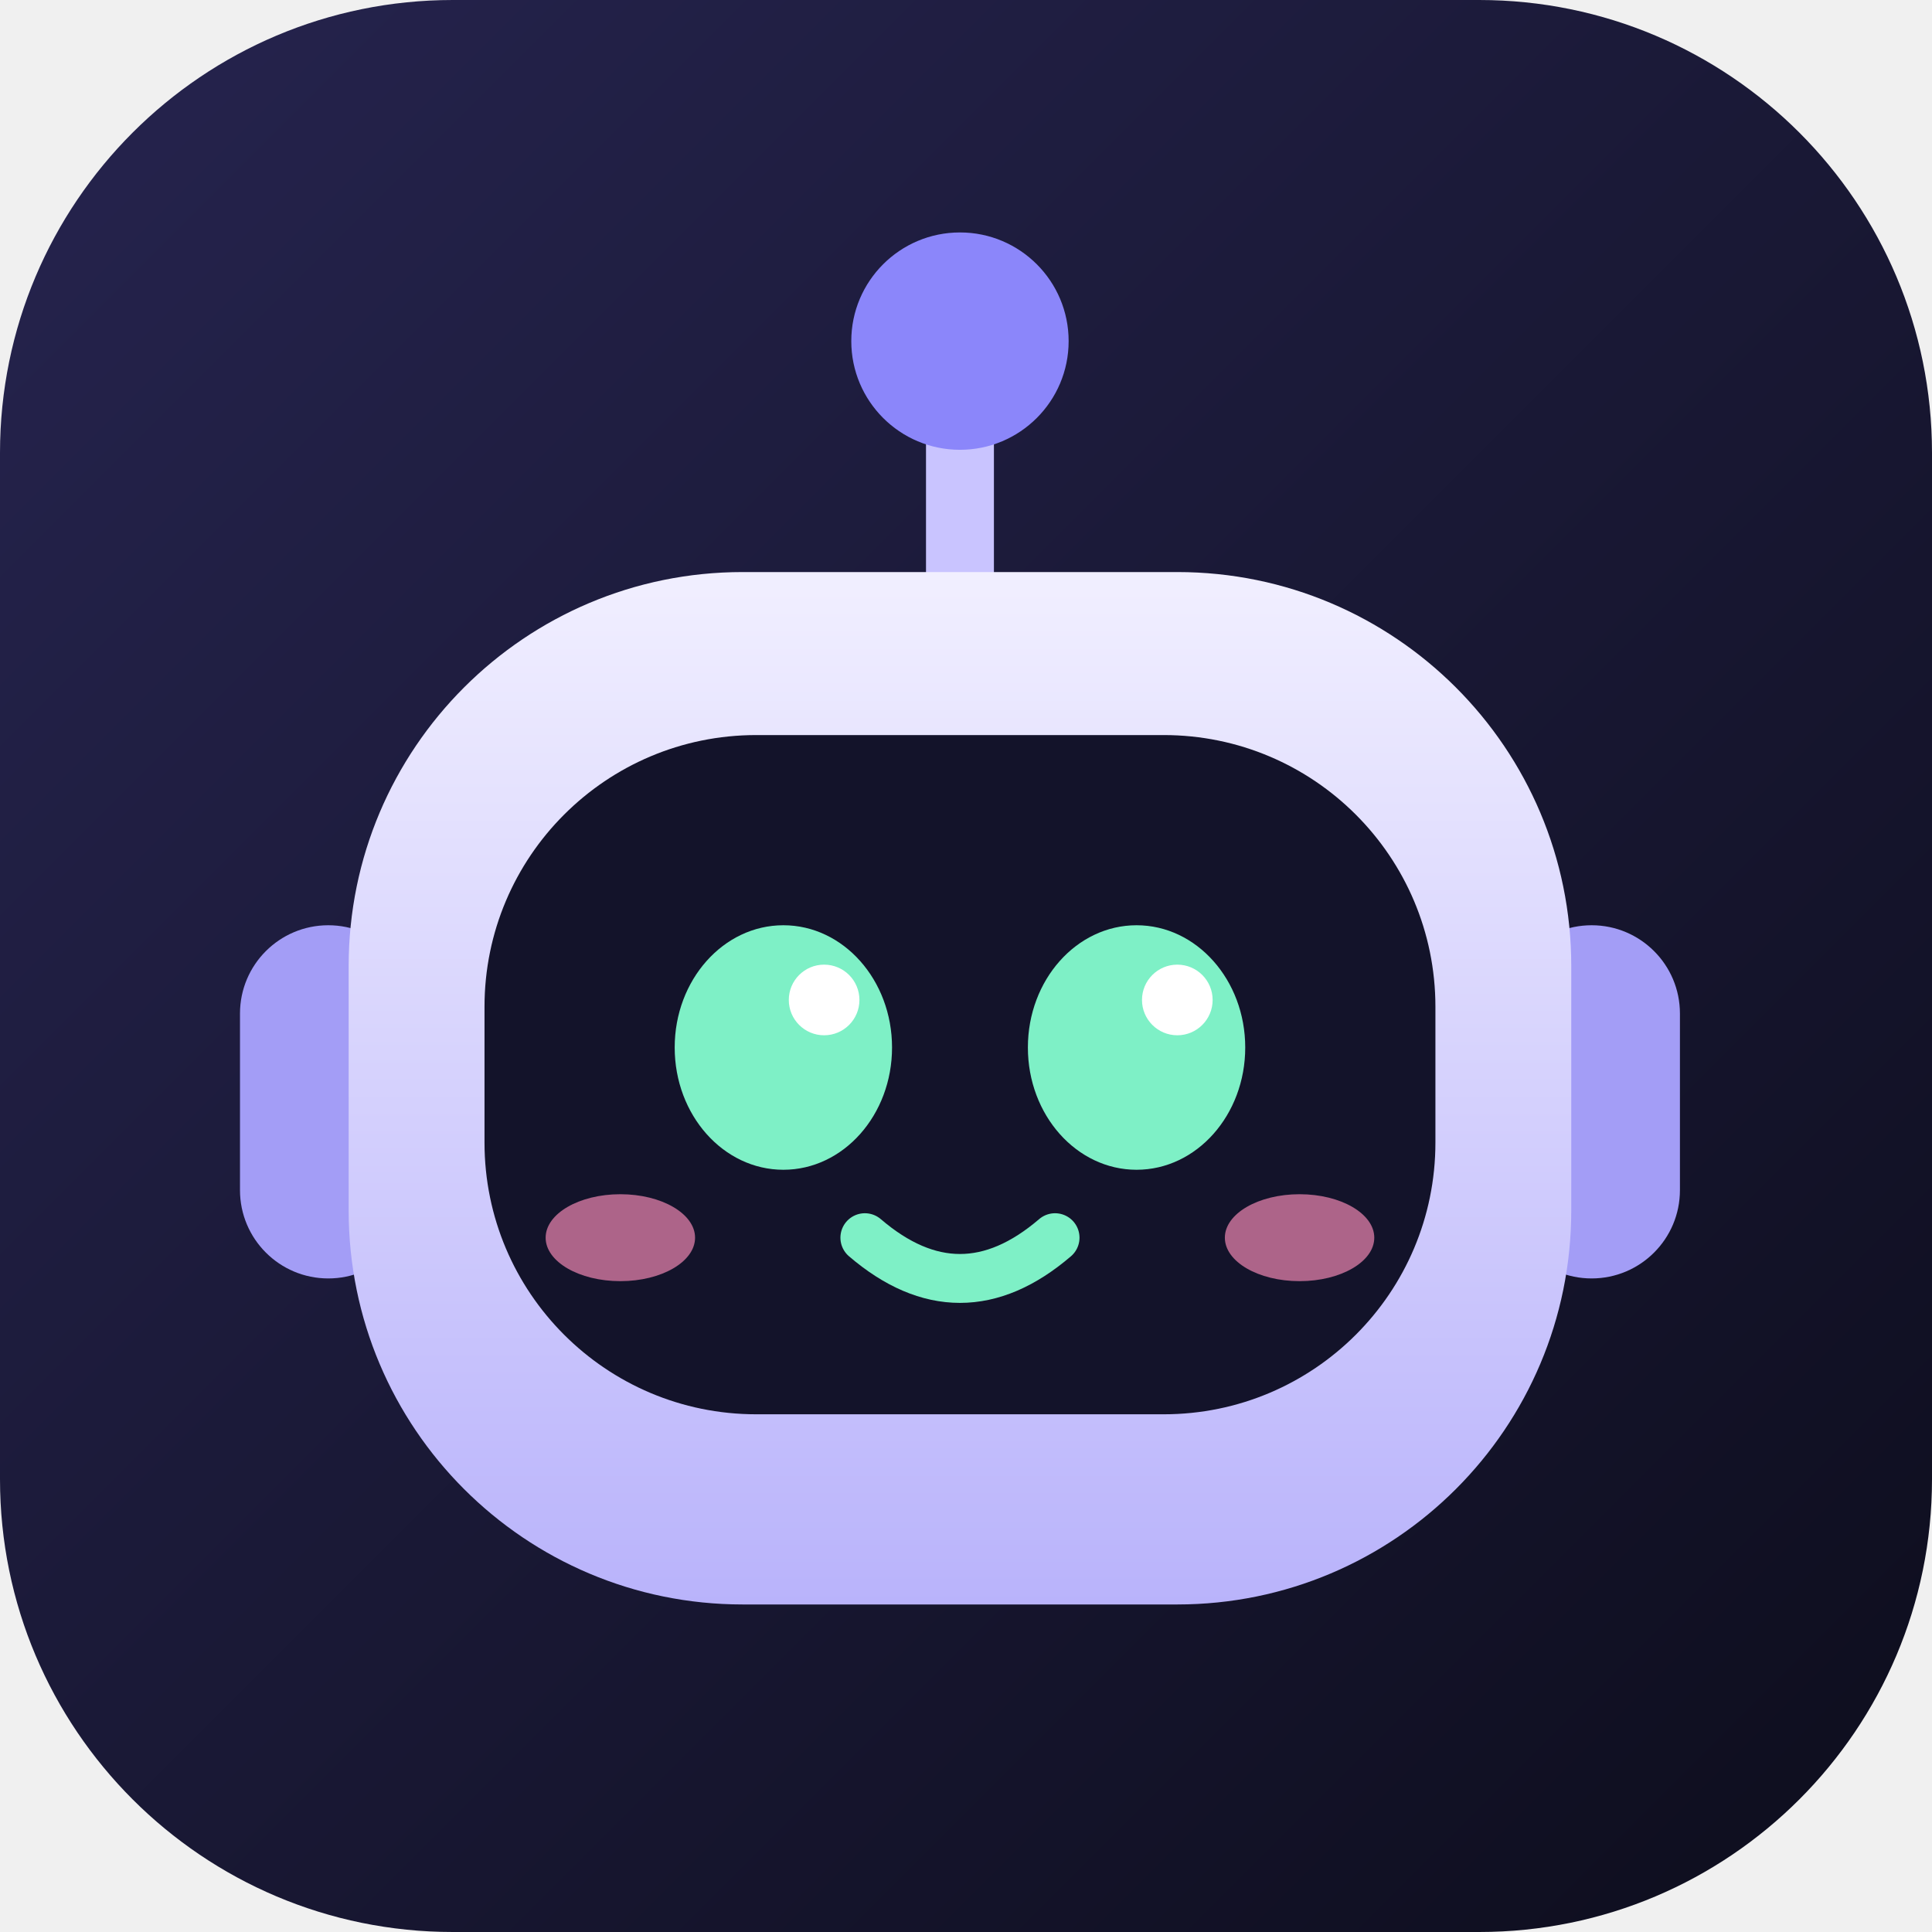
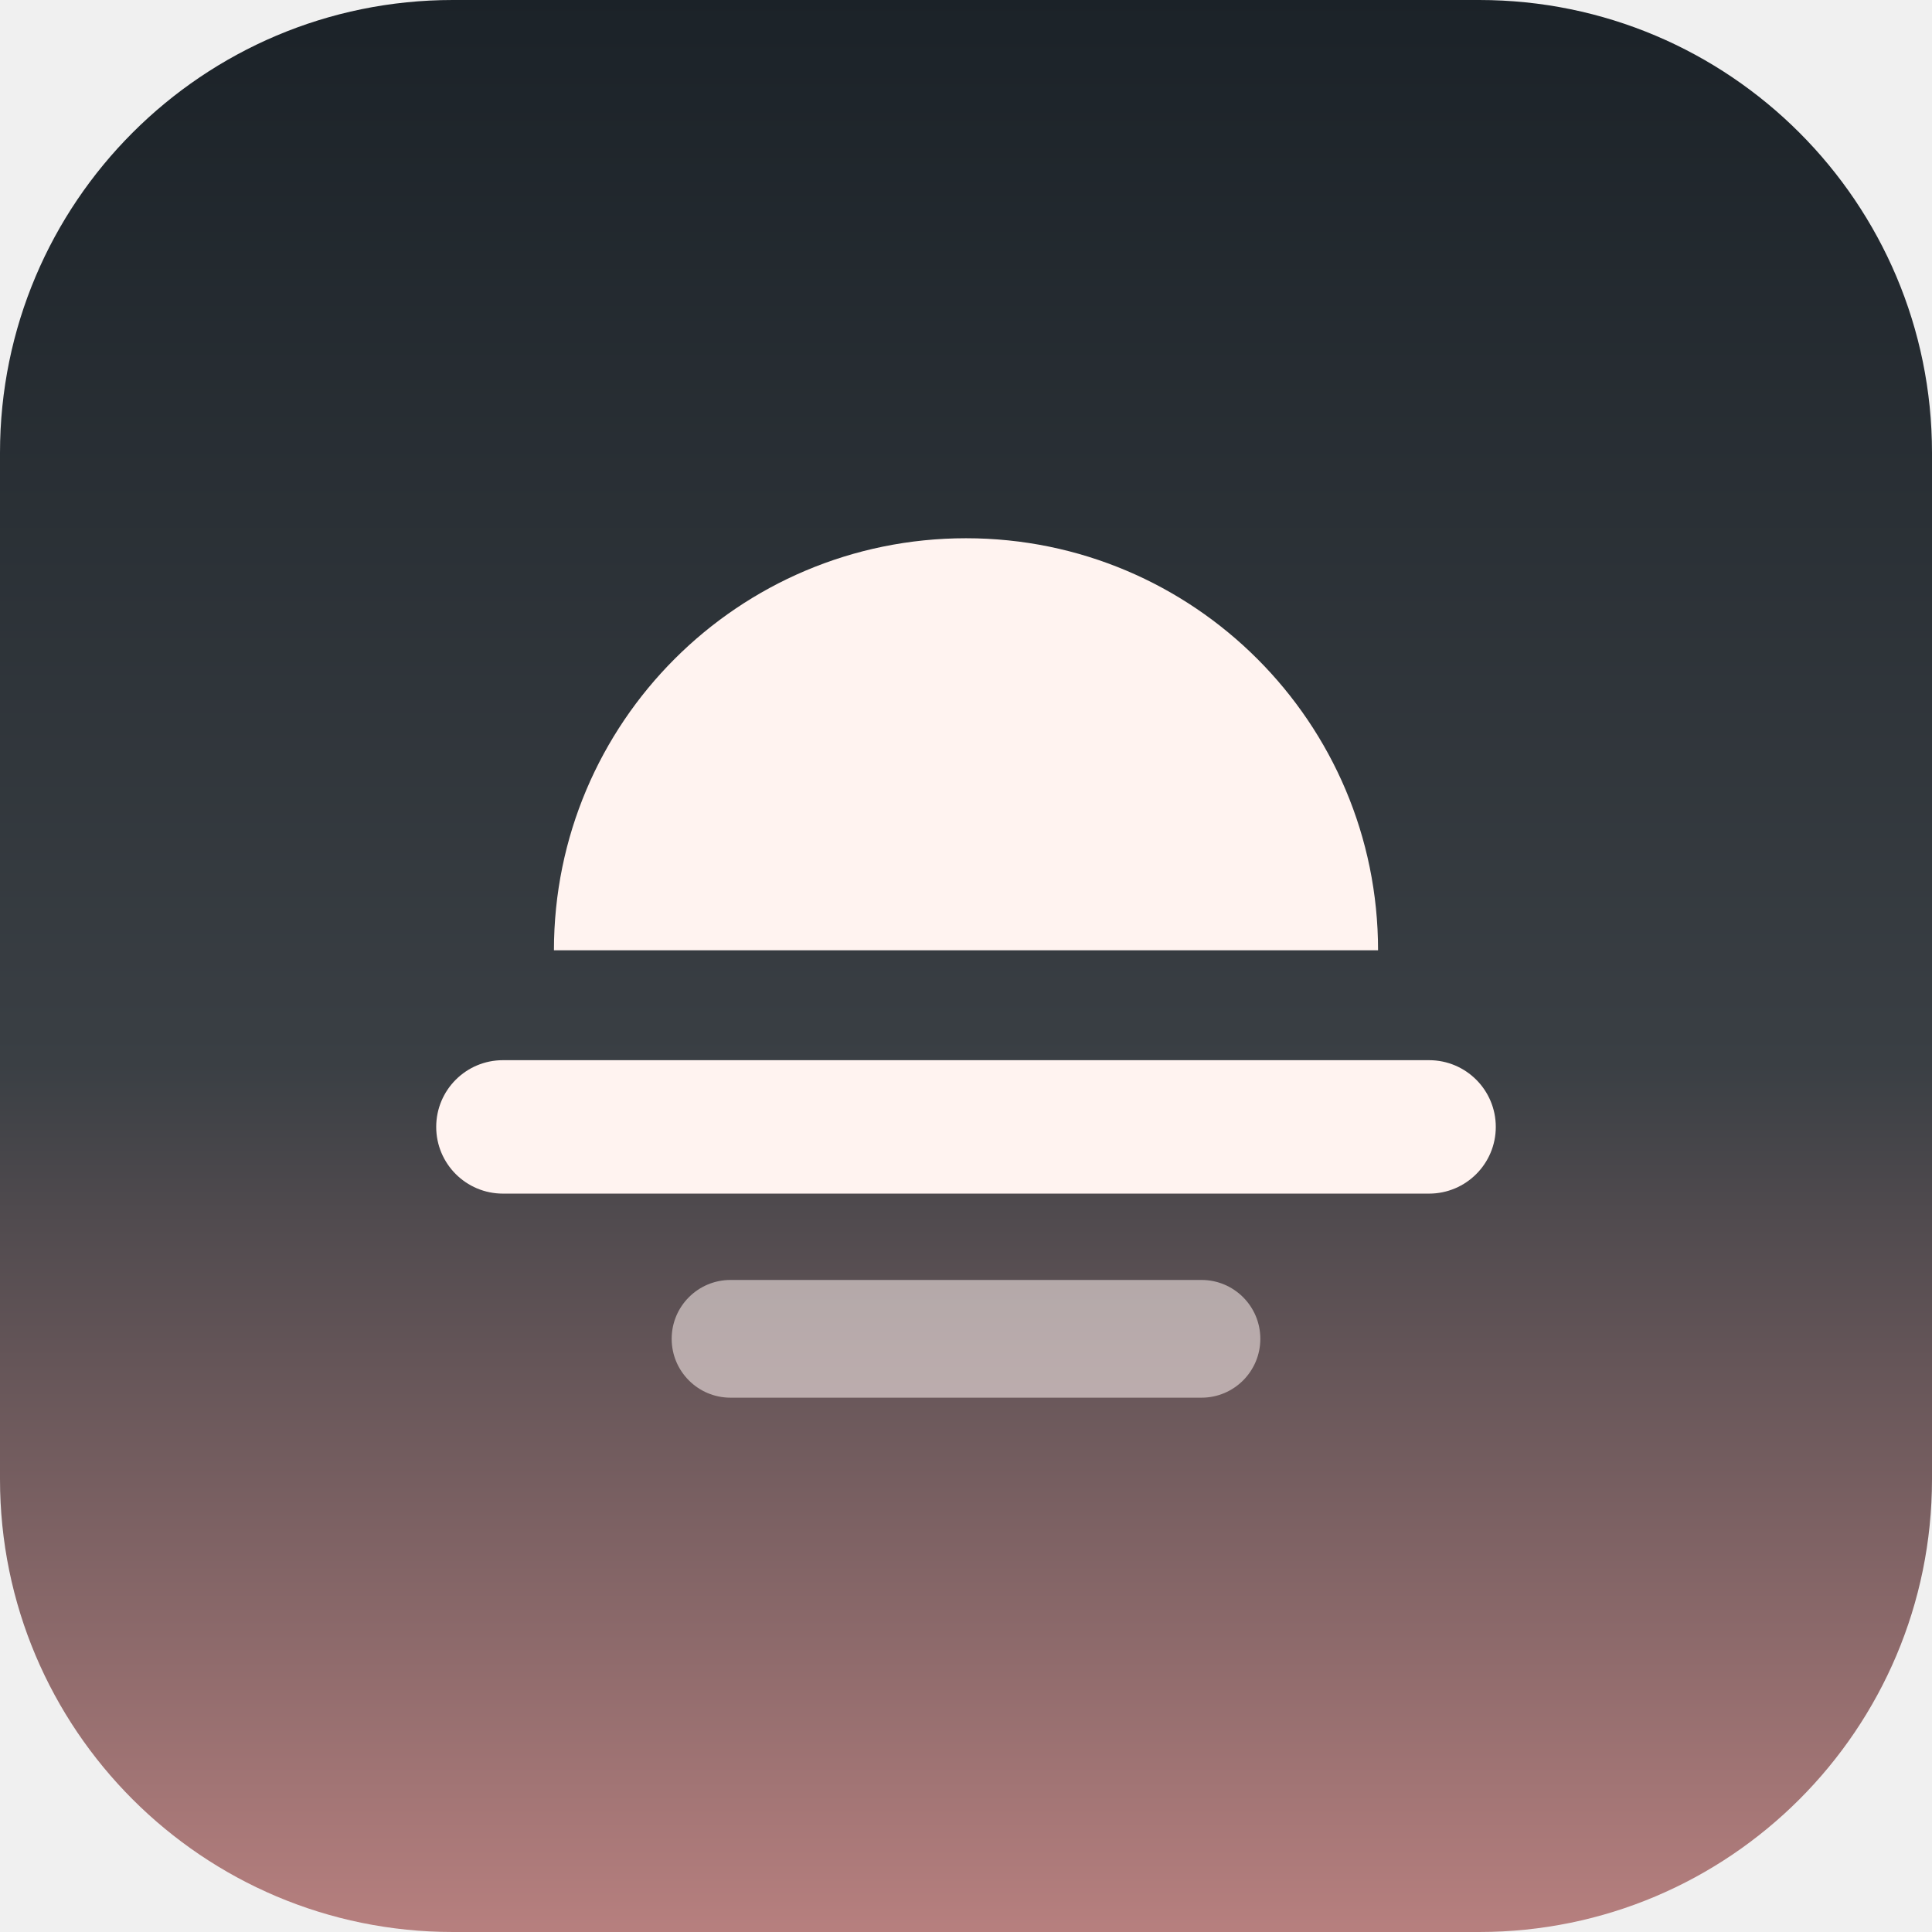
<svg xmlns="http://www.w3.org/2000/svg" viewBox="0 0 128 128">
  <defs>
-     <linearGradient id="bg" x1="0" y1="0" x2="1" y2="1">
-       <stop offset="0" stop-color="#26244f" />
-       <stop offset="1" stop-color="#0d0d1c" />
-     </linearGradient>
-     <linearGradient id="head" x1="0" y1="0" x2="0" y2="1">
-       <stop offset="0" stop-color="#f1efff" />
-       <stop offset="1" stop-color="#b9b3fb" />
+     <linearGradient id="bg" x1="0" y1="0" x2="0" y2="1">
+       <stop offset="0" stop-color="#1b2228" />
+       <stop offset="0.55" stop-color="#3a3f44" />
+       <stop offset="1" stop-color="#b8807f" />
    </linearGradient>
  </defs>
  <rect width="128" height="128" rx="30" fill="url(#bg)" />
-   <g transform="translate(6 10) scale(0.9)">
-     <line x1="64" y1="33" x2="64" y2="19" stroke="#c9c4ff" stroke-width="5" stroke-linecap="round" />
-     <circle cx="64" cy="14" r="8" fill="#8b86fa" />
-     <rect x="11" y="57" width="13" height="26" rx="6.5" fill="#a39df6" />
-     <rect x="104" y="57" width="13" height="26" rx="6.5" fill="#a39df6" />
-     <rect x="19" y="31" width="90" height="76" rx="29" fill="url(#head)" />
-     <rect x="29" y="43" width="70" height="50" rx="20" fill="#13132a" />
-     <ellipse cx="51" cy="66" rx="8" ry="9" fill="#7ef0c6" />
-     <ellipse cx="77" cy="66" rx="8" ry="9" fill="#7ef0c6" />
-     <circle cx="54" cy="62.5" r="2.6" fill="#fff" />
-     <circle cx="80" cy="62.5" r="2.6" fill="#fff" />
-     <ellipse cx="39" cy="80" rx="5.5" ry="3.2" fill="#ff8fbc" opacity="0.65" />
-     <ellipse cx="89" cy="80" rx="5.5" ry="3.2" fill="#ff8fbc" opacity="0.65" />
-     <path d="M57 80 Q64 86 71 80" stroke="#7ef0c6" stroke-width="3.6" stroke-linecap="round" fill="none" />
+   <g transform="translate(22.4 14.6) scale(2.6)" fill="#fff3f0">
+     <path d="M5.5 18.6a10.5 10.5 0 0 1 21 0Z" />
+     <rect x="2.5" y="21.4" width="27" height="3.4" rx="1.7" />
+     <rect x="8.5" y="27" width="15" height="3" rx="1.5" opacity="0.55" />
  </g>
</svg>
